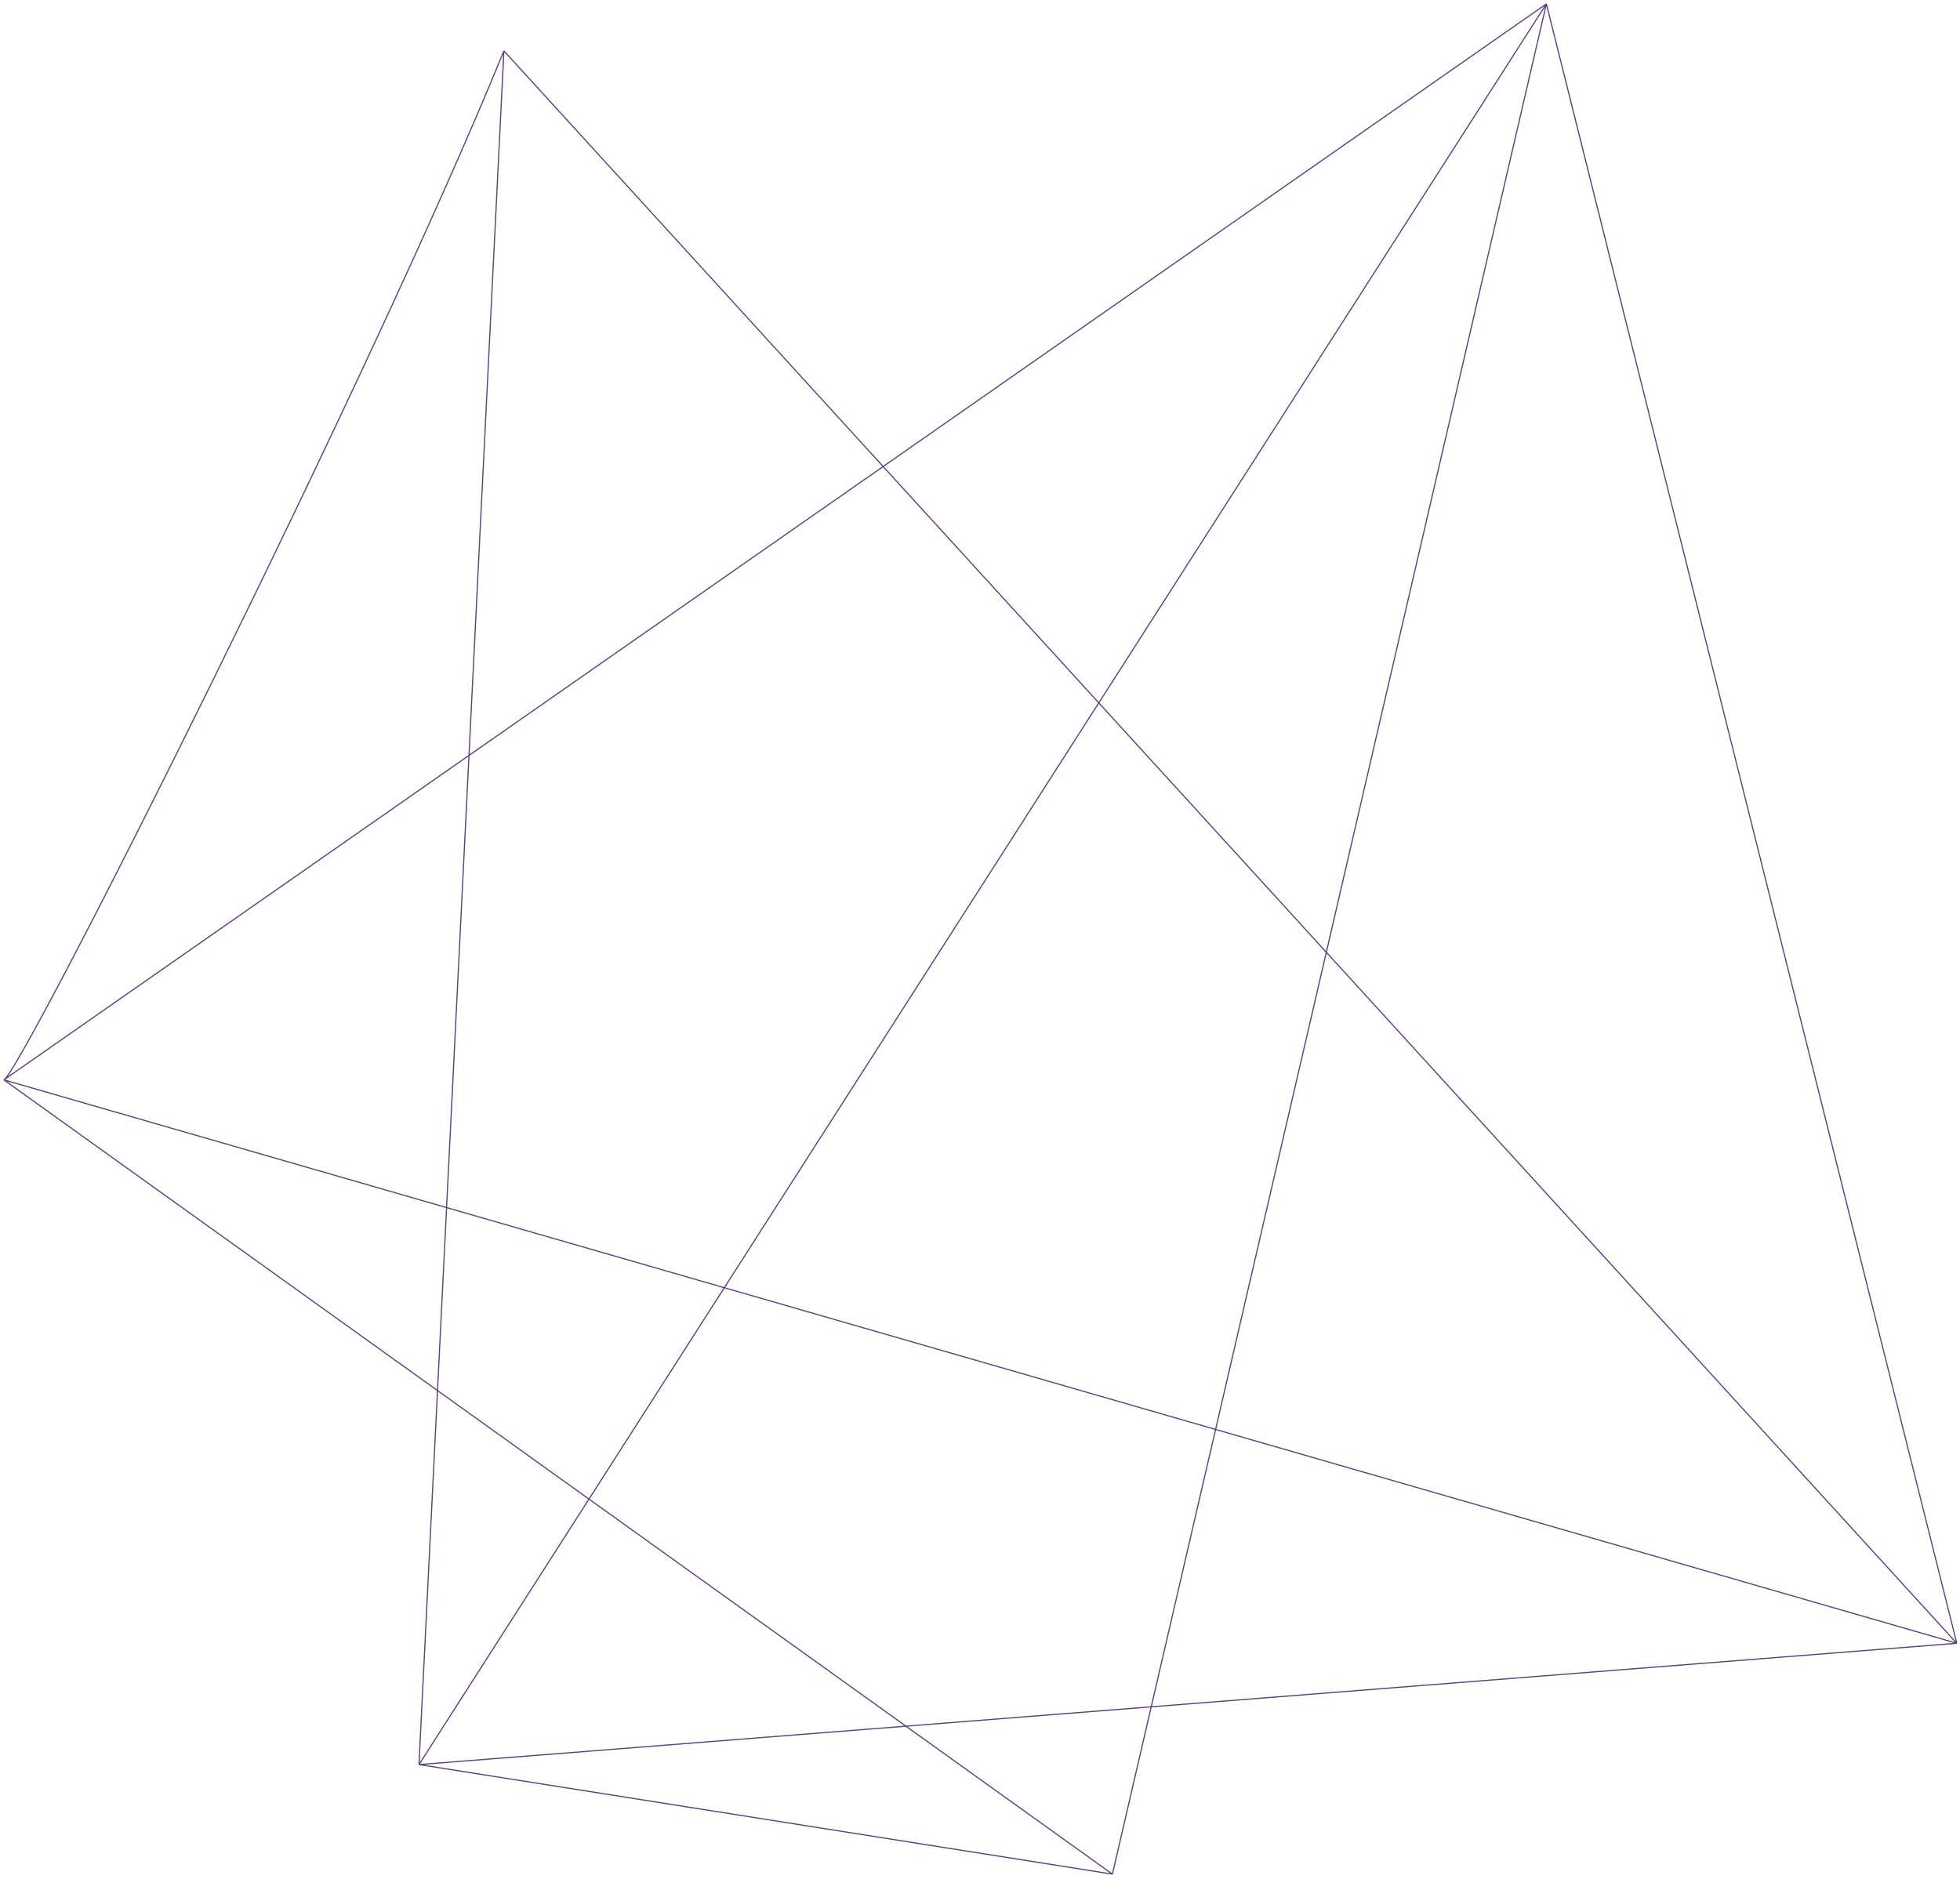
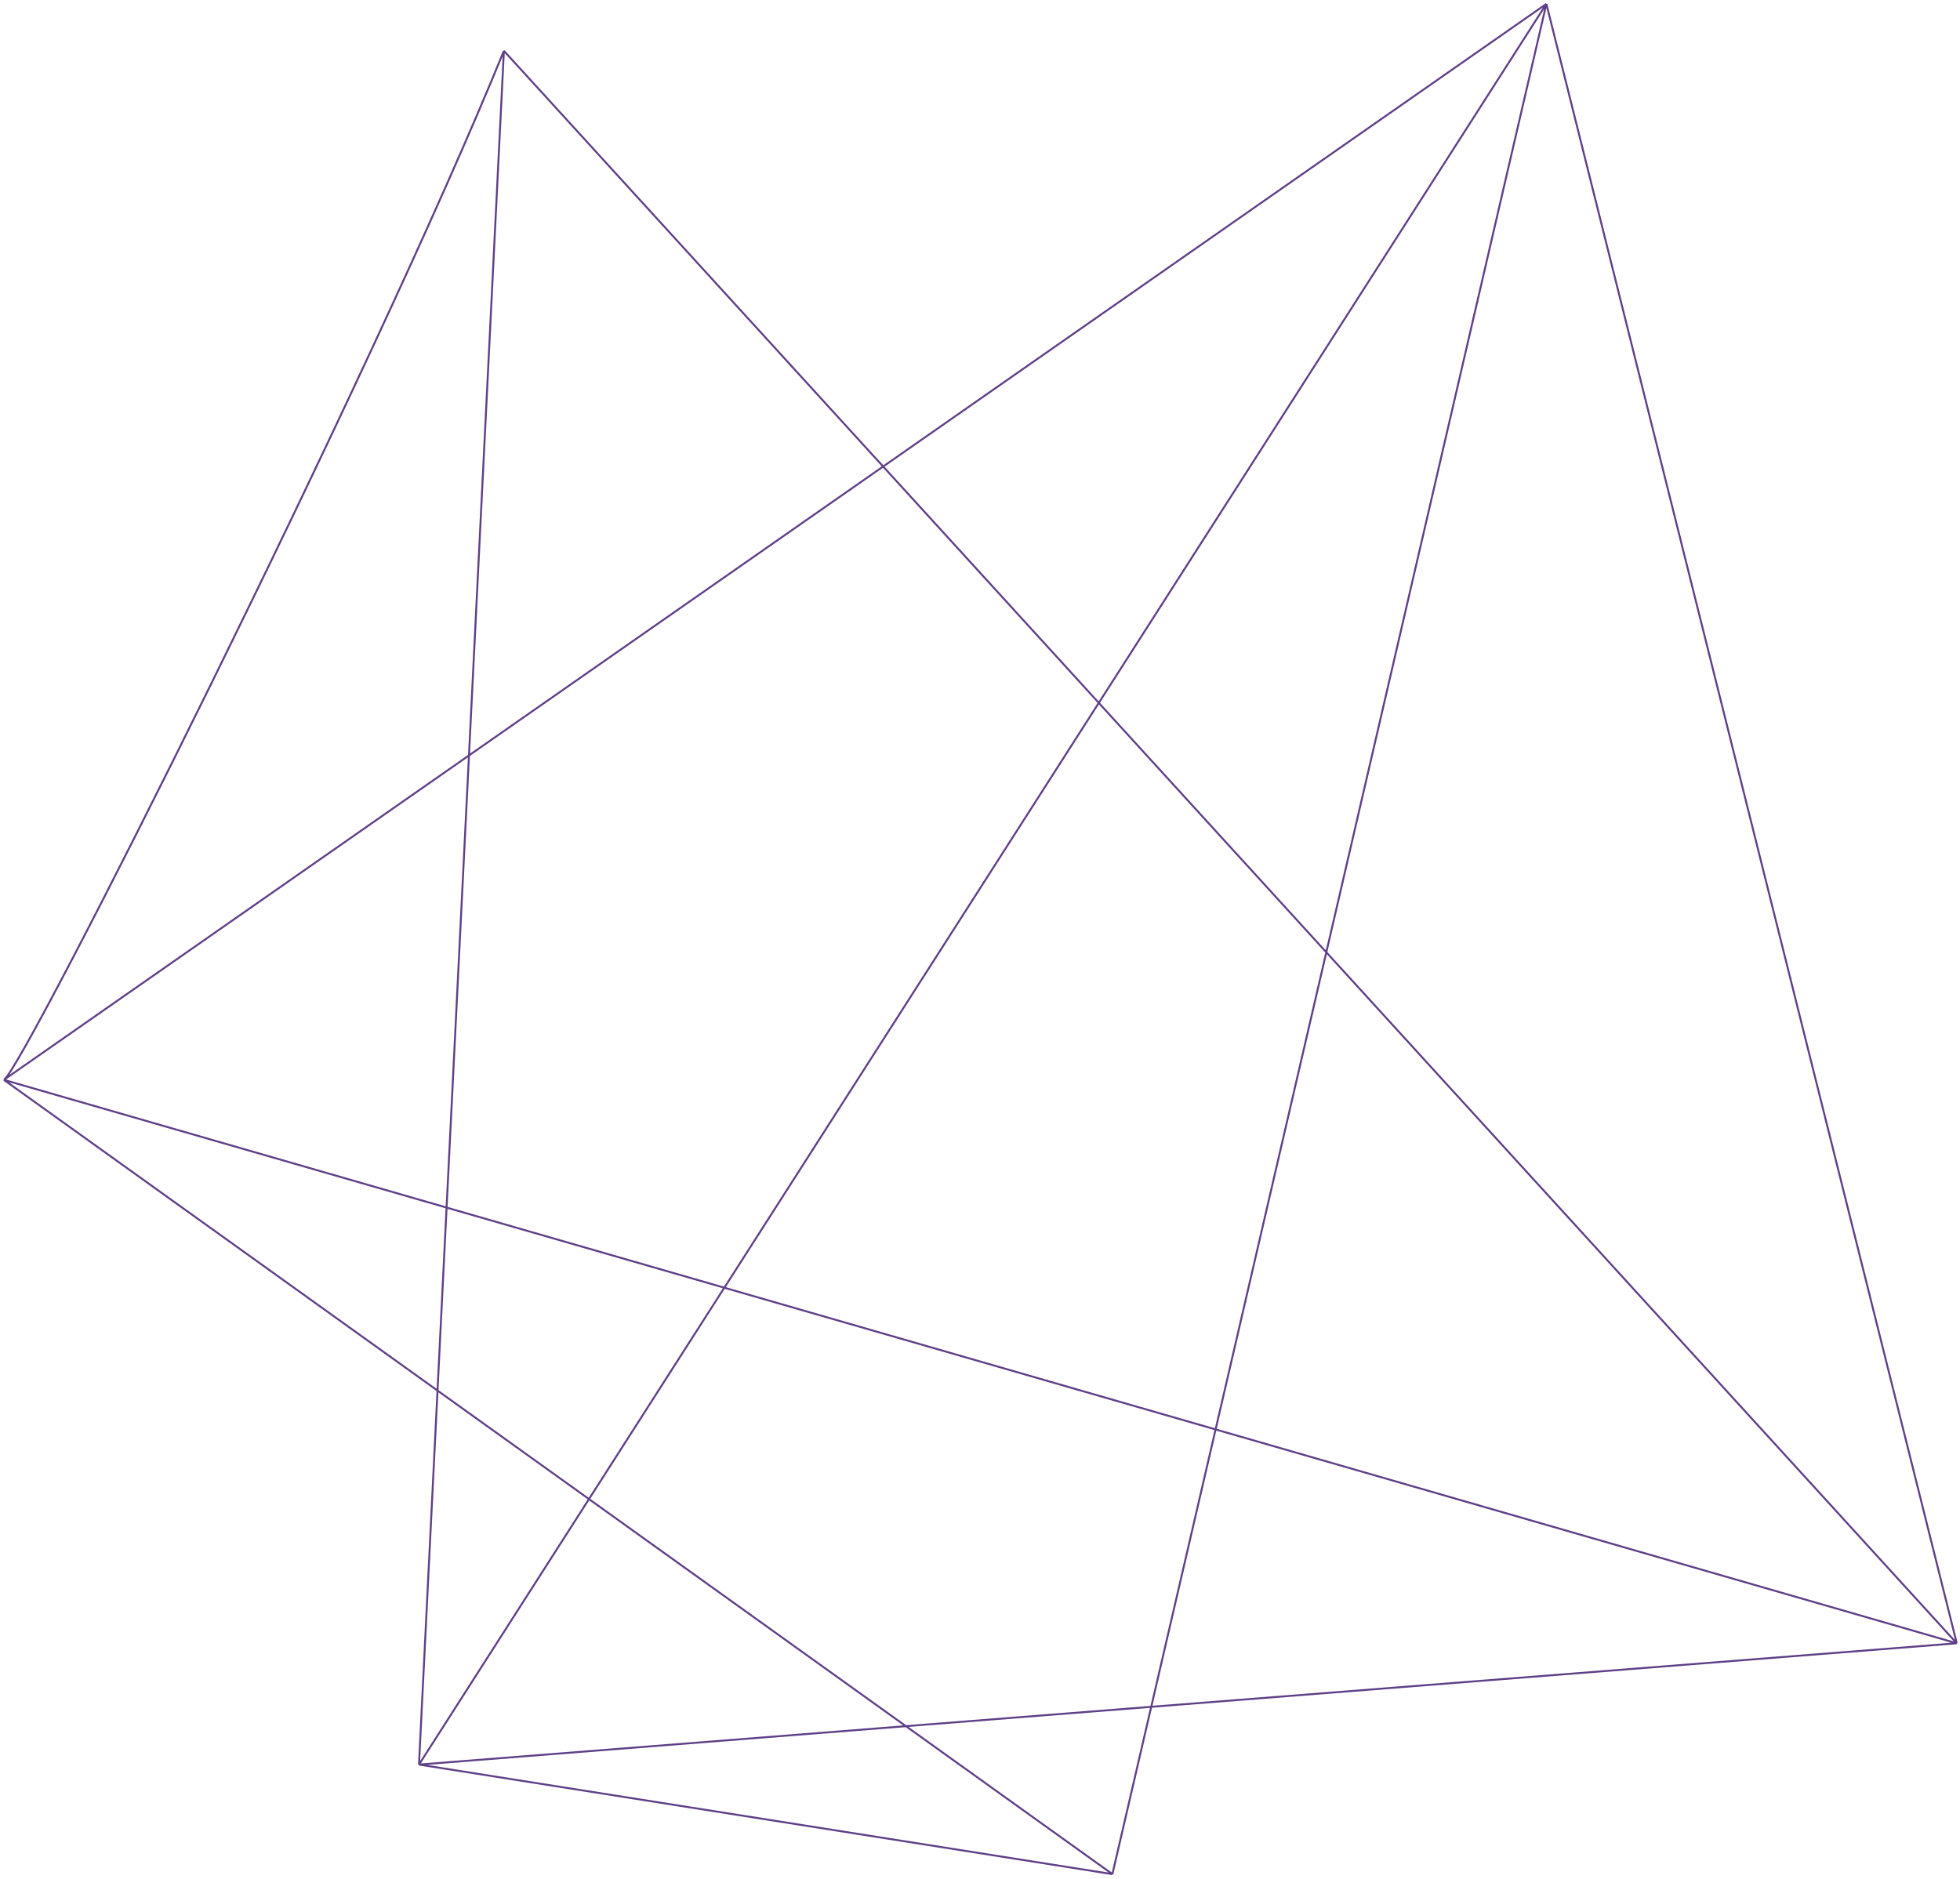
<svg xmlns="http://www.w3.org/2000/svg" width="506" height="485" viewBox="0 0 506 485" fill="none">
-   <path d="M1 278.816C5.871 276.391 96.394 95.962 130.086 13.123M1 278.816L505.167 424.29M1 278.816L287.182 483.894M1 278.816L399.219 1M130.086 13.123L505.167 424.29M130.086 13.123L108.166 455.607M505.167 424.29L108.166 455.607M505.167 424.29L399.219 1M287.182 483.894L399.219 1M287.182 483.894L108.166 455.607M399.219 1L108.166 455.607" stroke="#5F3F87" stroke-width="0.3" />
+   <path d="M1 278.816C5.871 276.391 96.394 95.962 130.086 13.123M1 278.816L505.167 424.29M1 278.816L287.182 483.894M1 278.816L399.219 1M130.086 13.123L505.167 424.29M130.086 13.123L108.166 455.607M505.167 424.29L108.166 455.607M505.167 424.29L399.219 1M287.182 483.894L399.219 1M287.182 483.894L108.166 455.607M399.219 1L108.166 455.607" stroke="#5F3F87" stroke-width="0.5" />
</svg>
